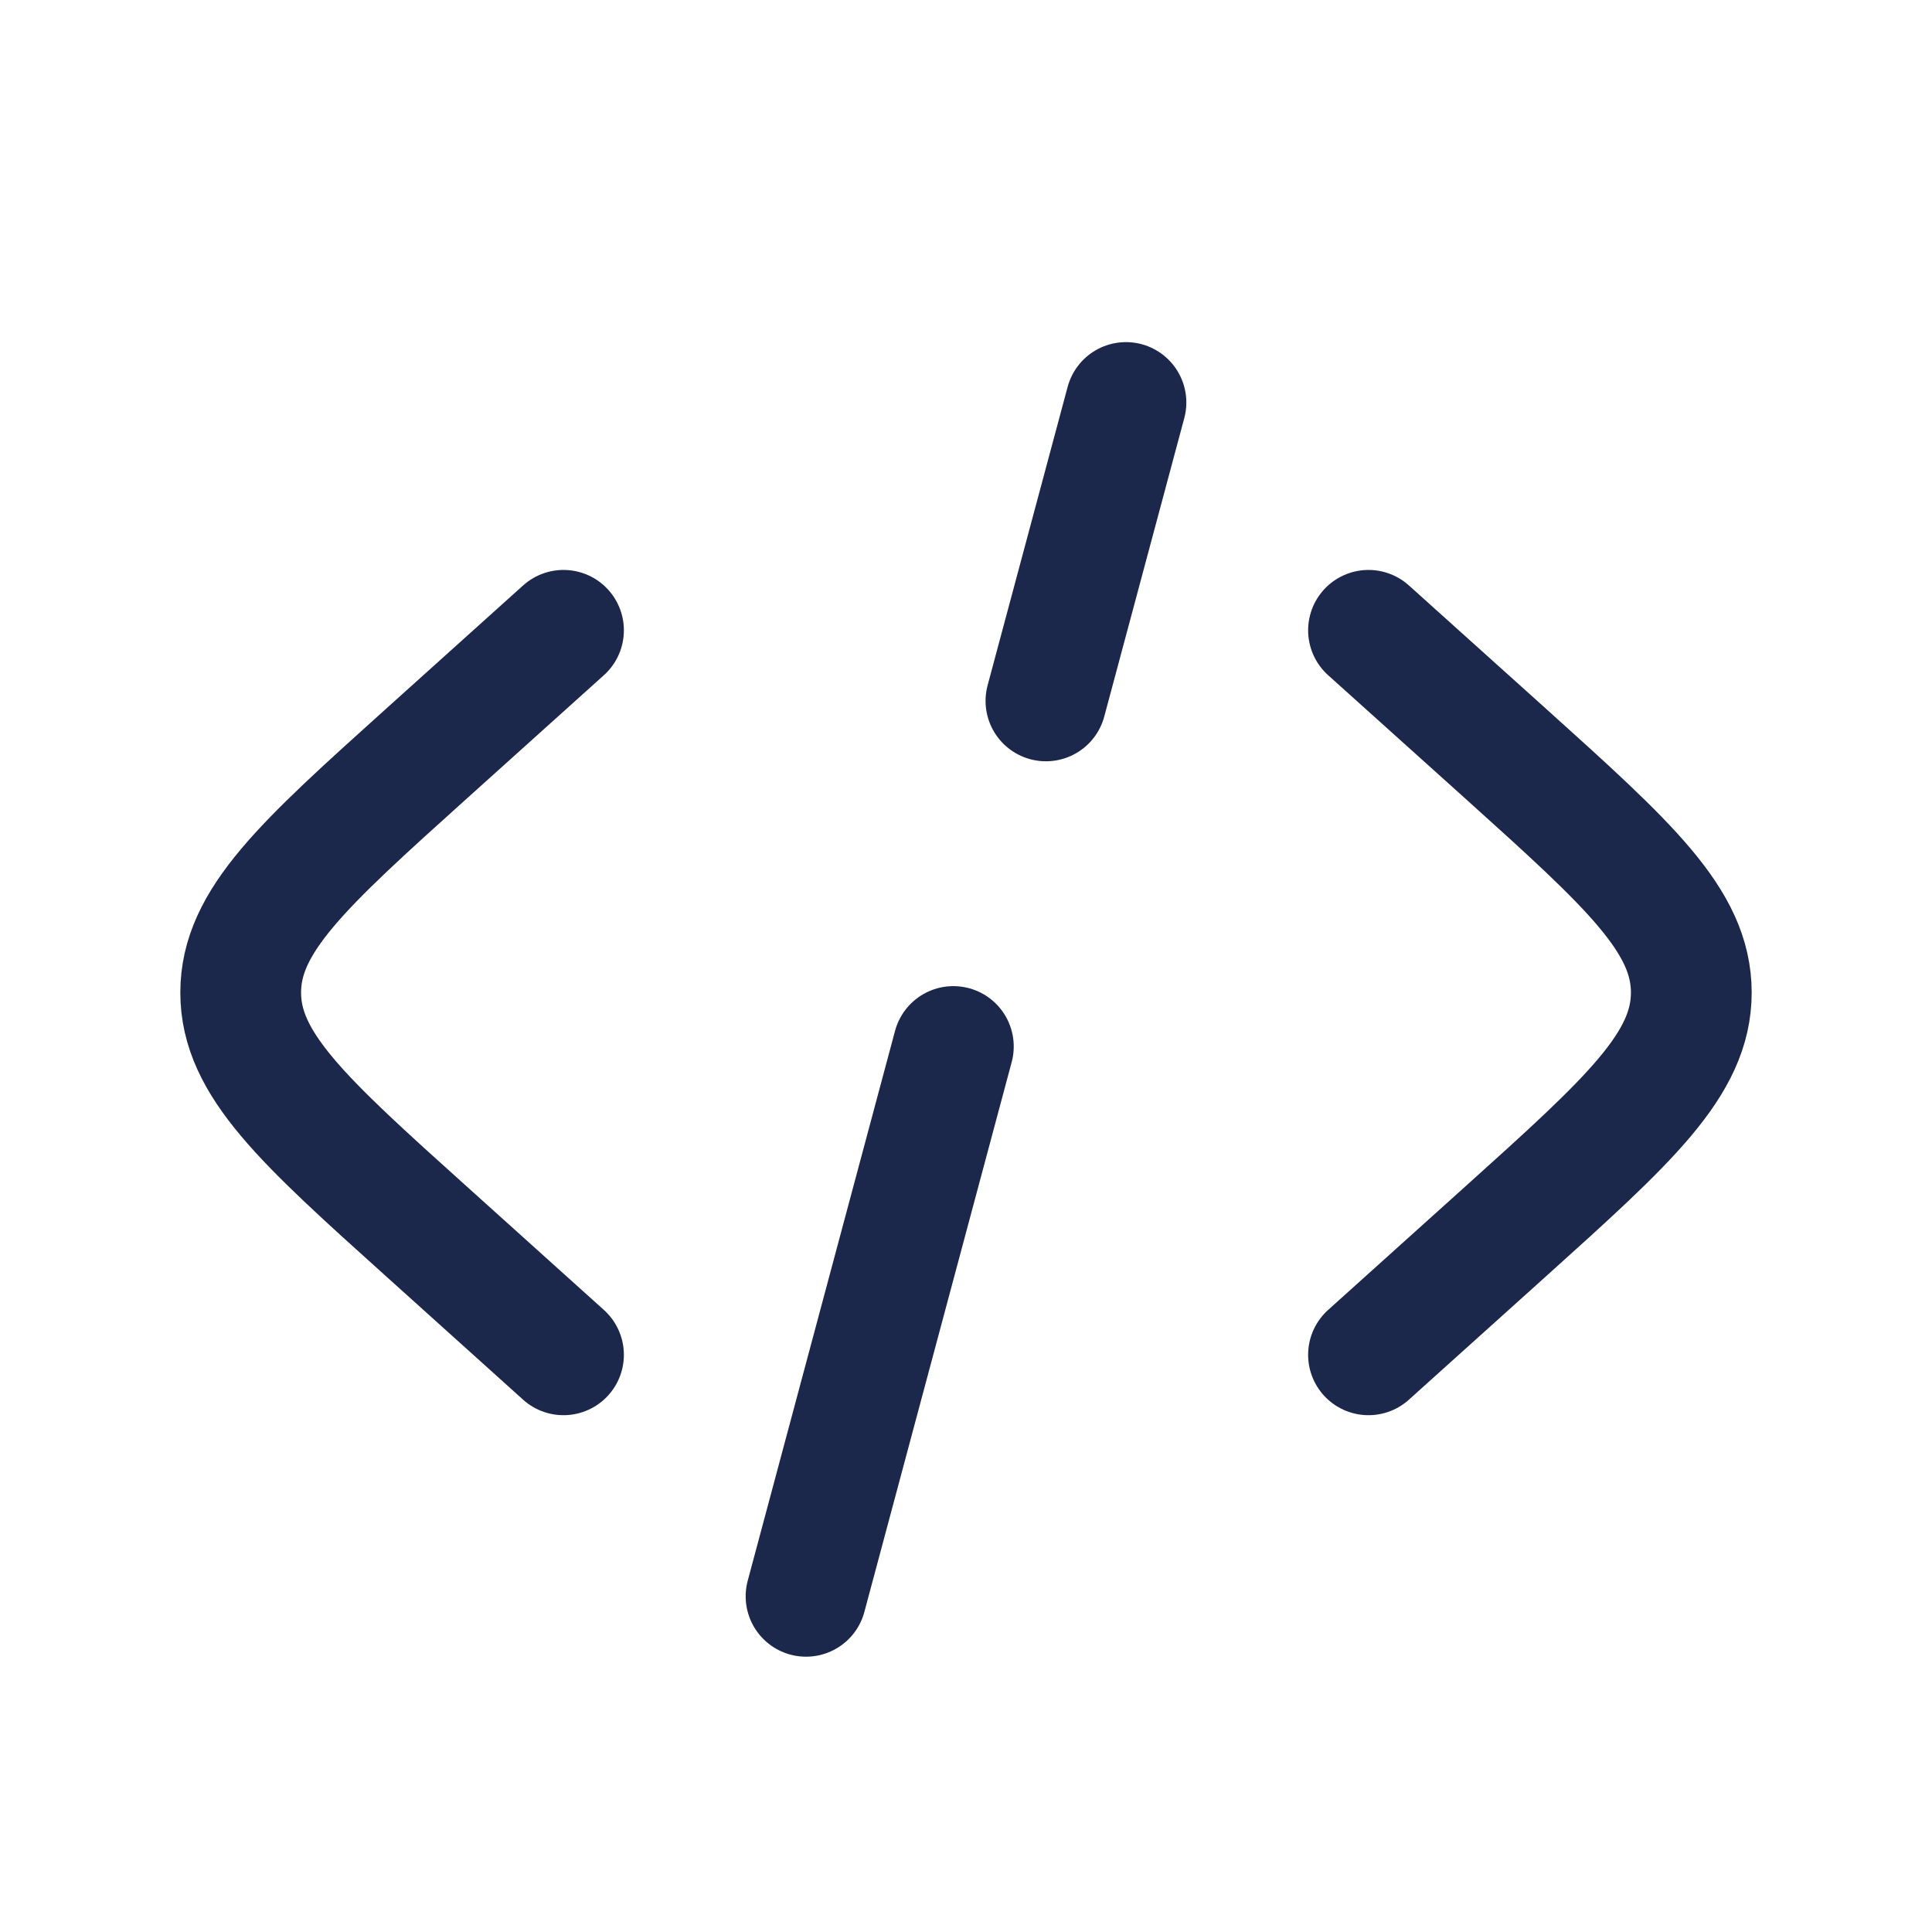
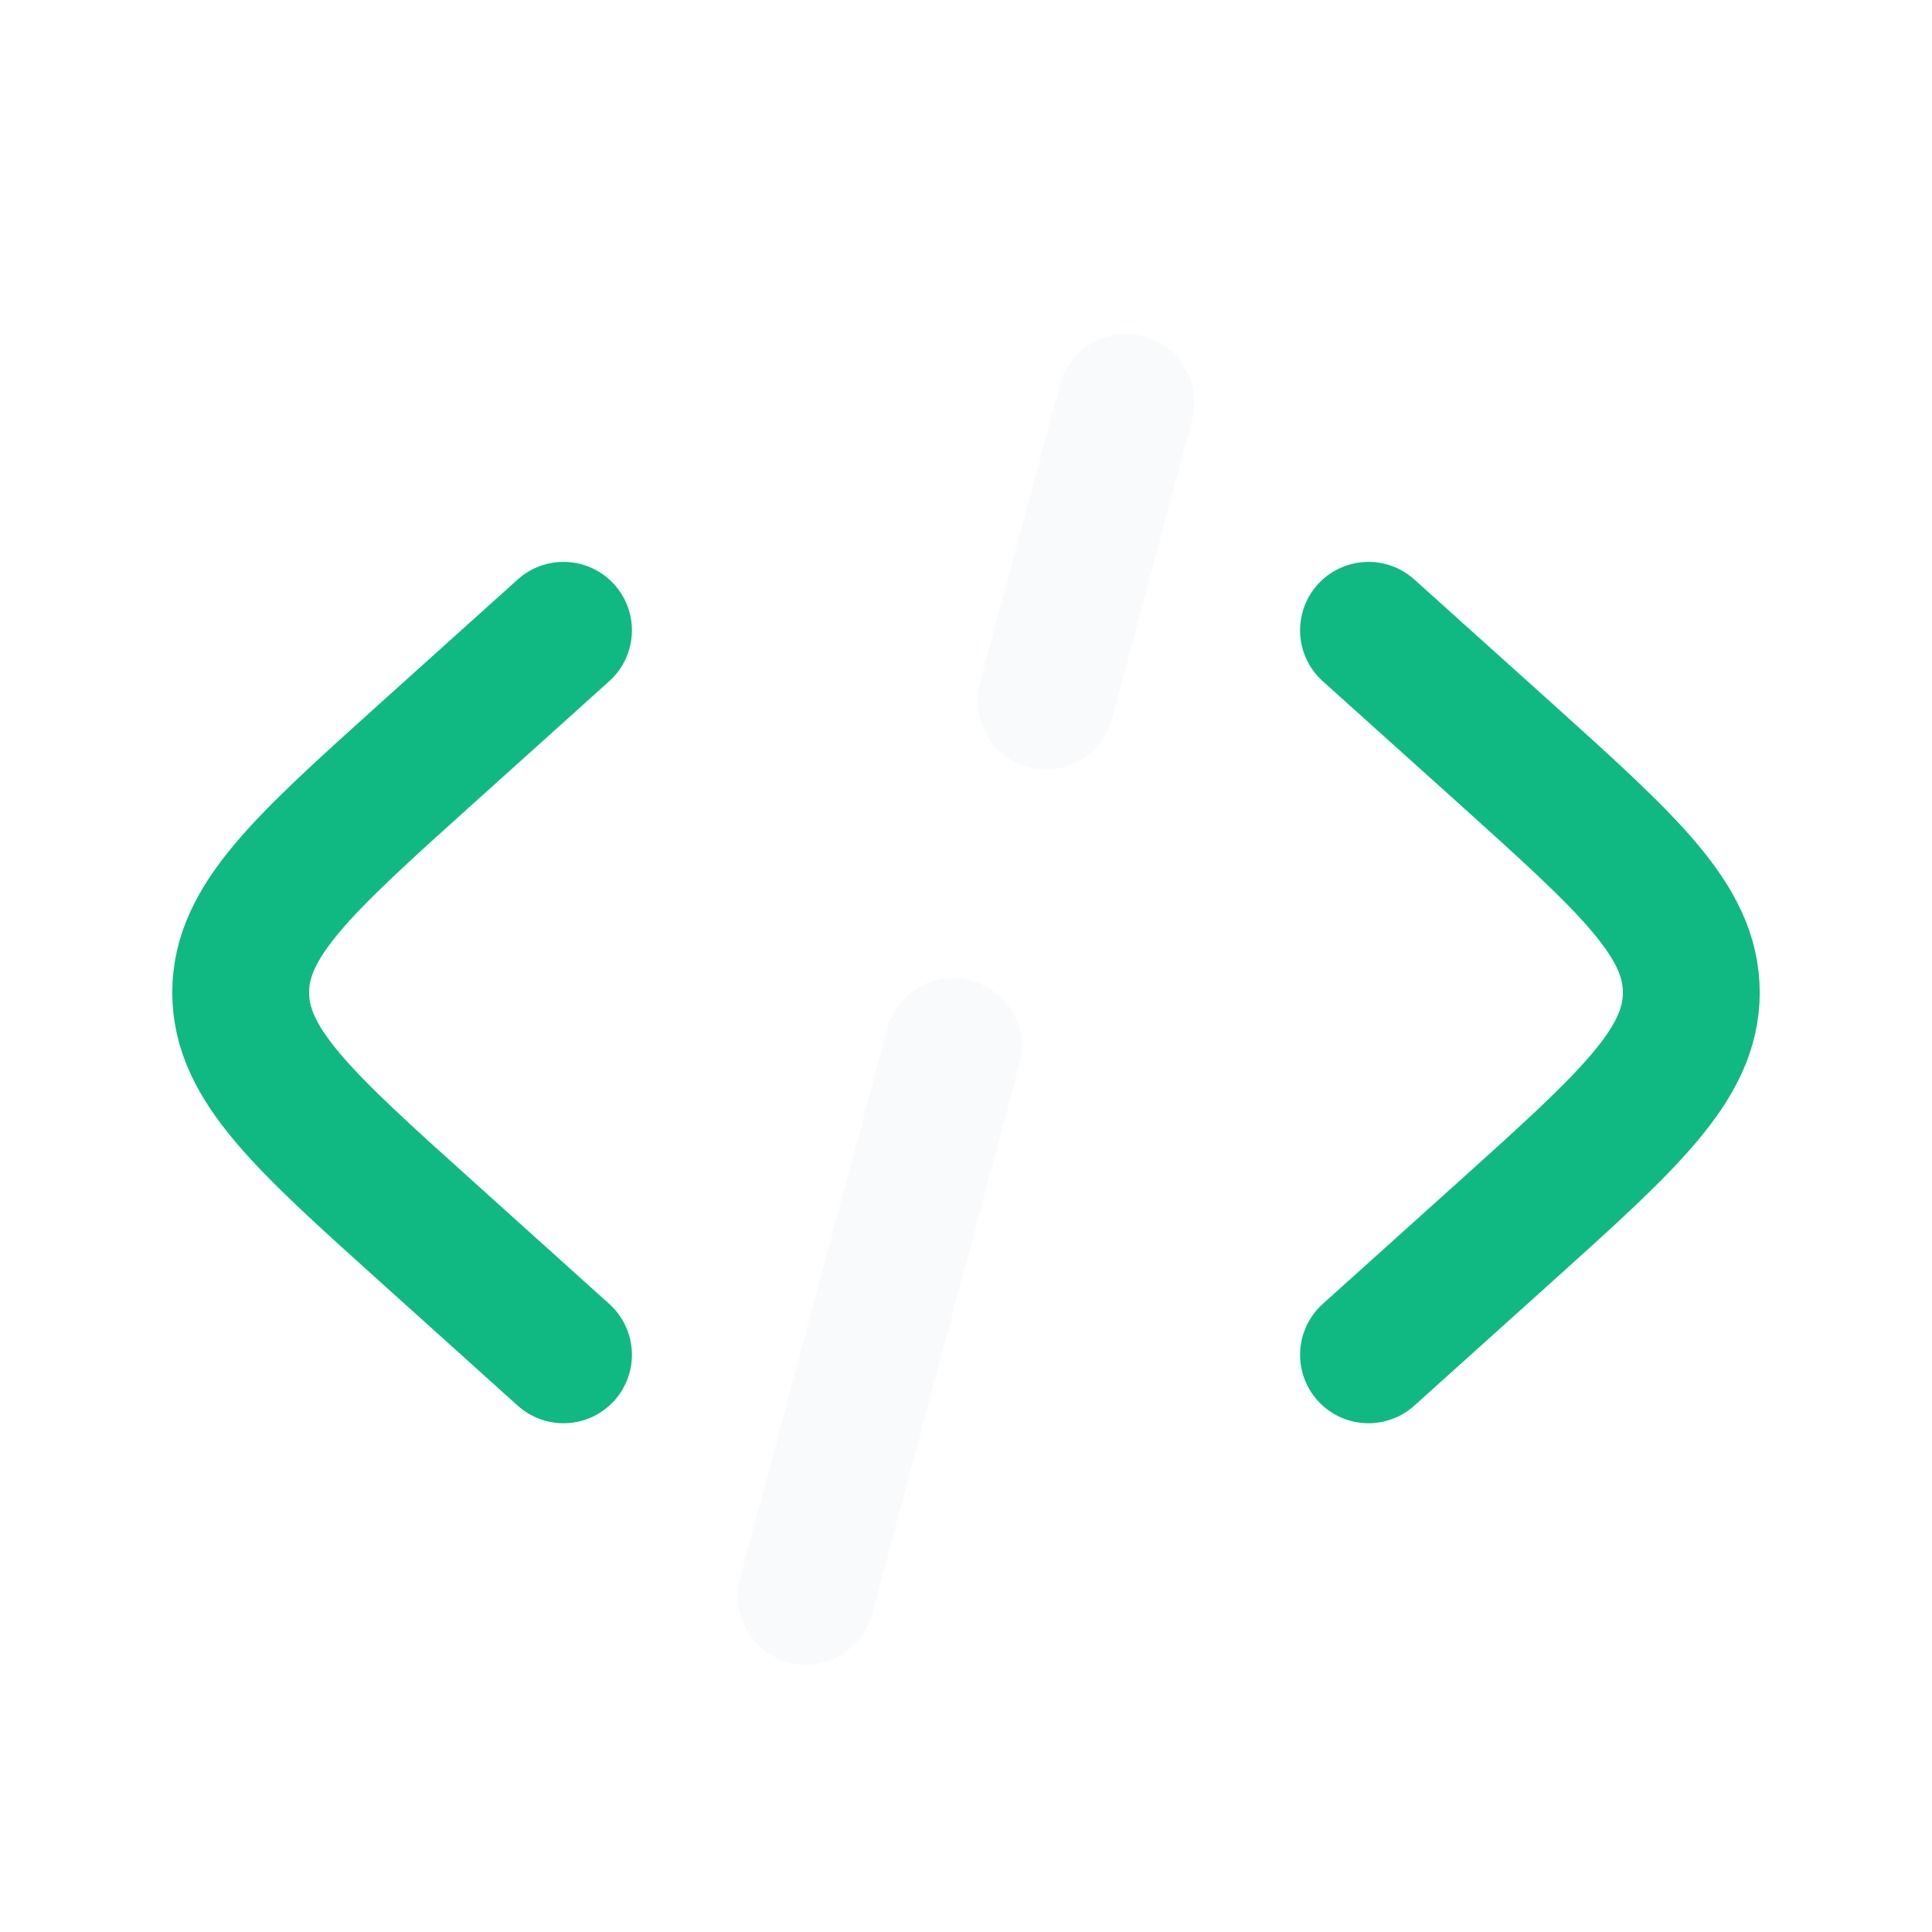
<svg xmlns="http://www.w3.org/2000/svg" width="200px" height="200px" viewBox="0 0 24 24" fill="none">
  <g id="SVGRepo_iconCarrier">
-     <path d="M17 7.83L18.697 9.356C20.239 10.745 21.01 11.439 21.01 12.33C21.01 13.22 20.239 13.915 18.697 15.303L17 16.83" stroke="#1C274C" stroke-width="1.5" stroke-linecap="round" />
-     <path d="M13.987 5L12.993 8.707M11.843 13L10.013 19.83" stroke="#1C274C" stroke-width="1.5" stroke-linecap="round" />
-     <path d="M7 7.83L5.304 9.356C3.761 10.745 2.99 11.439 2.99 12.33C2.99 13.22 3.761 13.915 5.304 15.303L7 16.83" stroke="#1C274C" stroke-width="1.5" stroke-linecap="round" />
+     <path d="M17 7.83L18.697 9.356C20.239 10.745 21.01 11.439 21.01 12.33C21.01 13.22 20.239 13.915 18.697 15.303L17 16.83" stroke="#10b981" stroke-width="1.7" stroke-linecap="round" />
+     <path d="M13.987 5L12.993 8.707M11.843 13L10.013 19.83" stroke="#f8fafc" stroke-width="1.7" stroke-linecap="round" />
+     <path d="M7 7.83L5.304 9.356C3.761 10.745 2.99 11.439 2.99 12.33C2.99 13.22 3.761 13.915 5.304 15.303L7 16.83" stroke="#10b981" stroke-width="1.7" stroke-linecap="round" />
  </g>
</svg>
